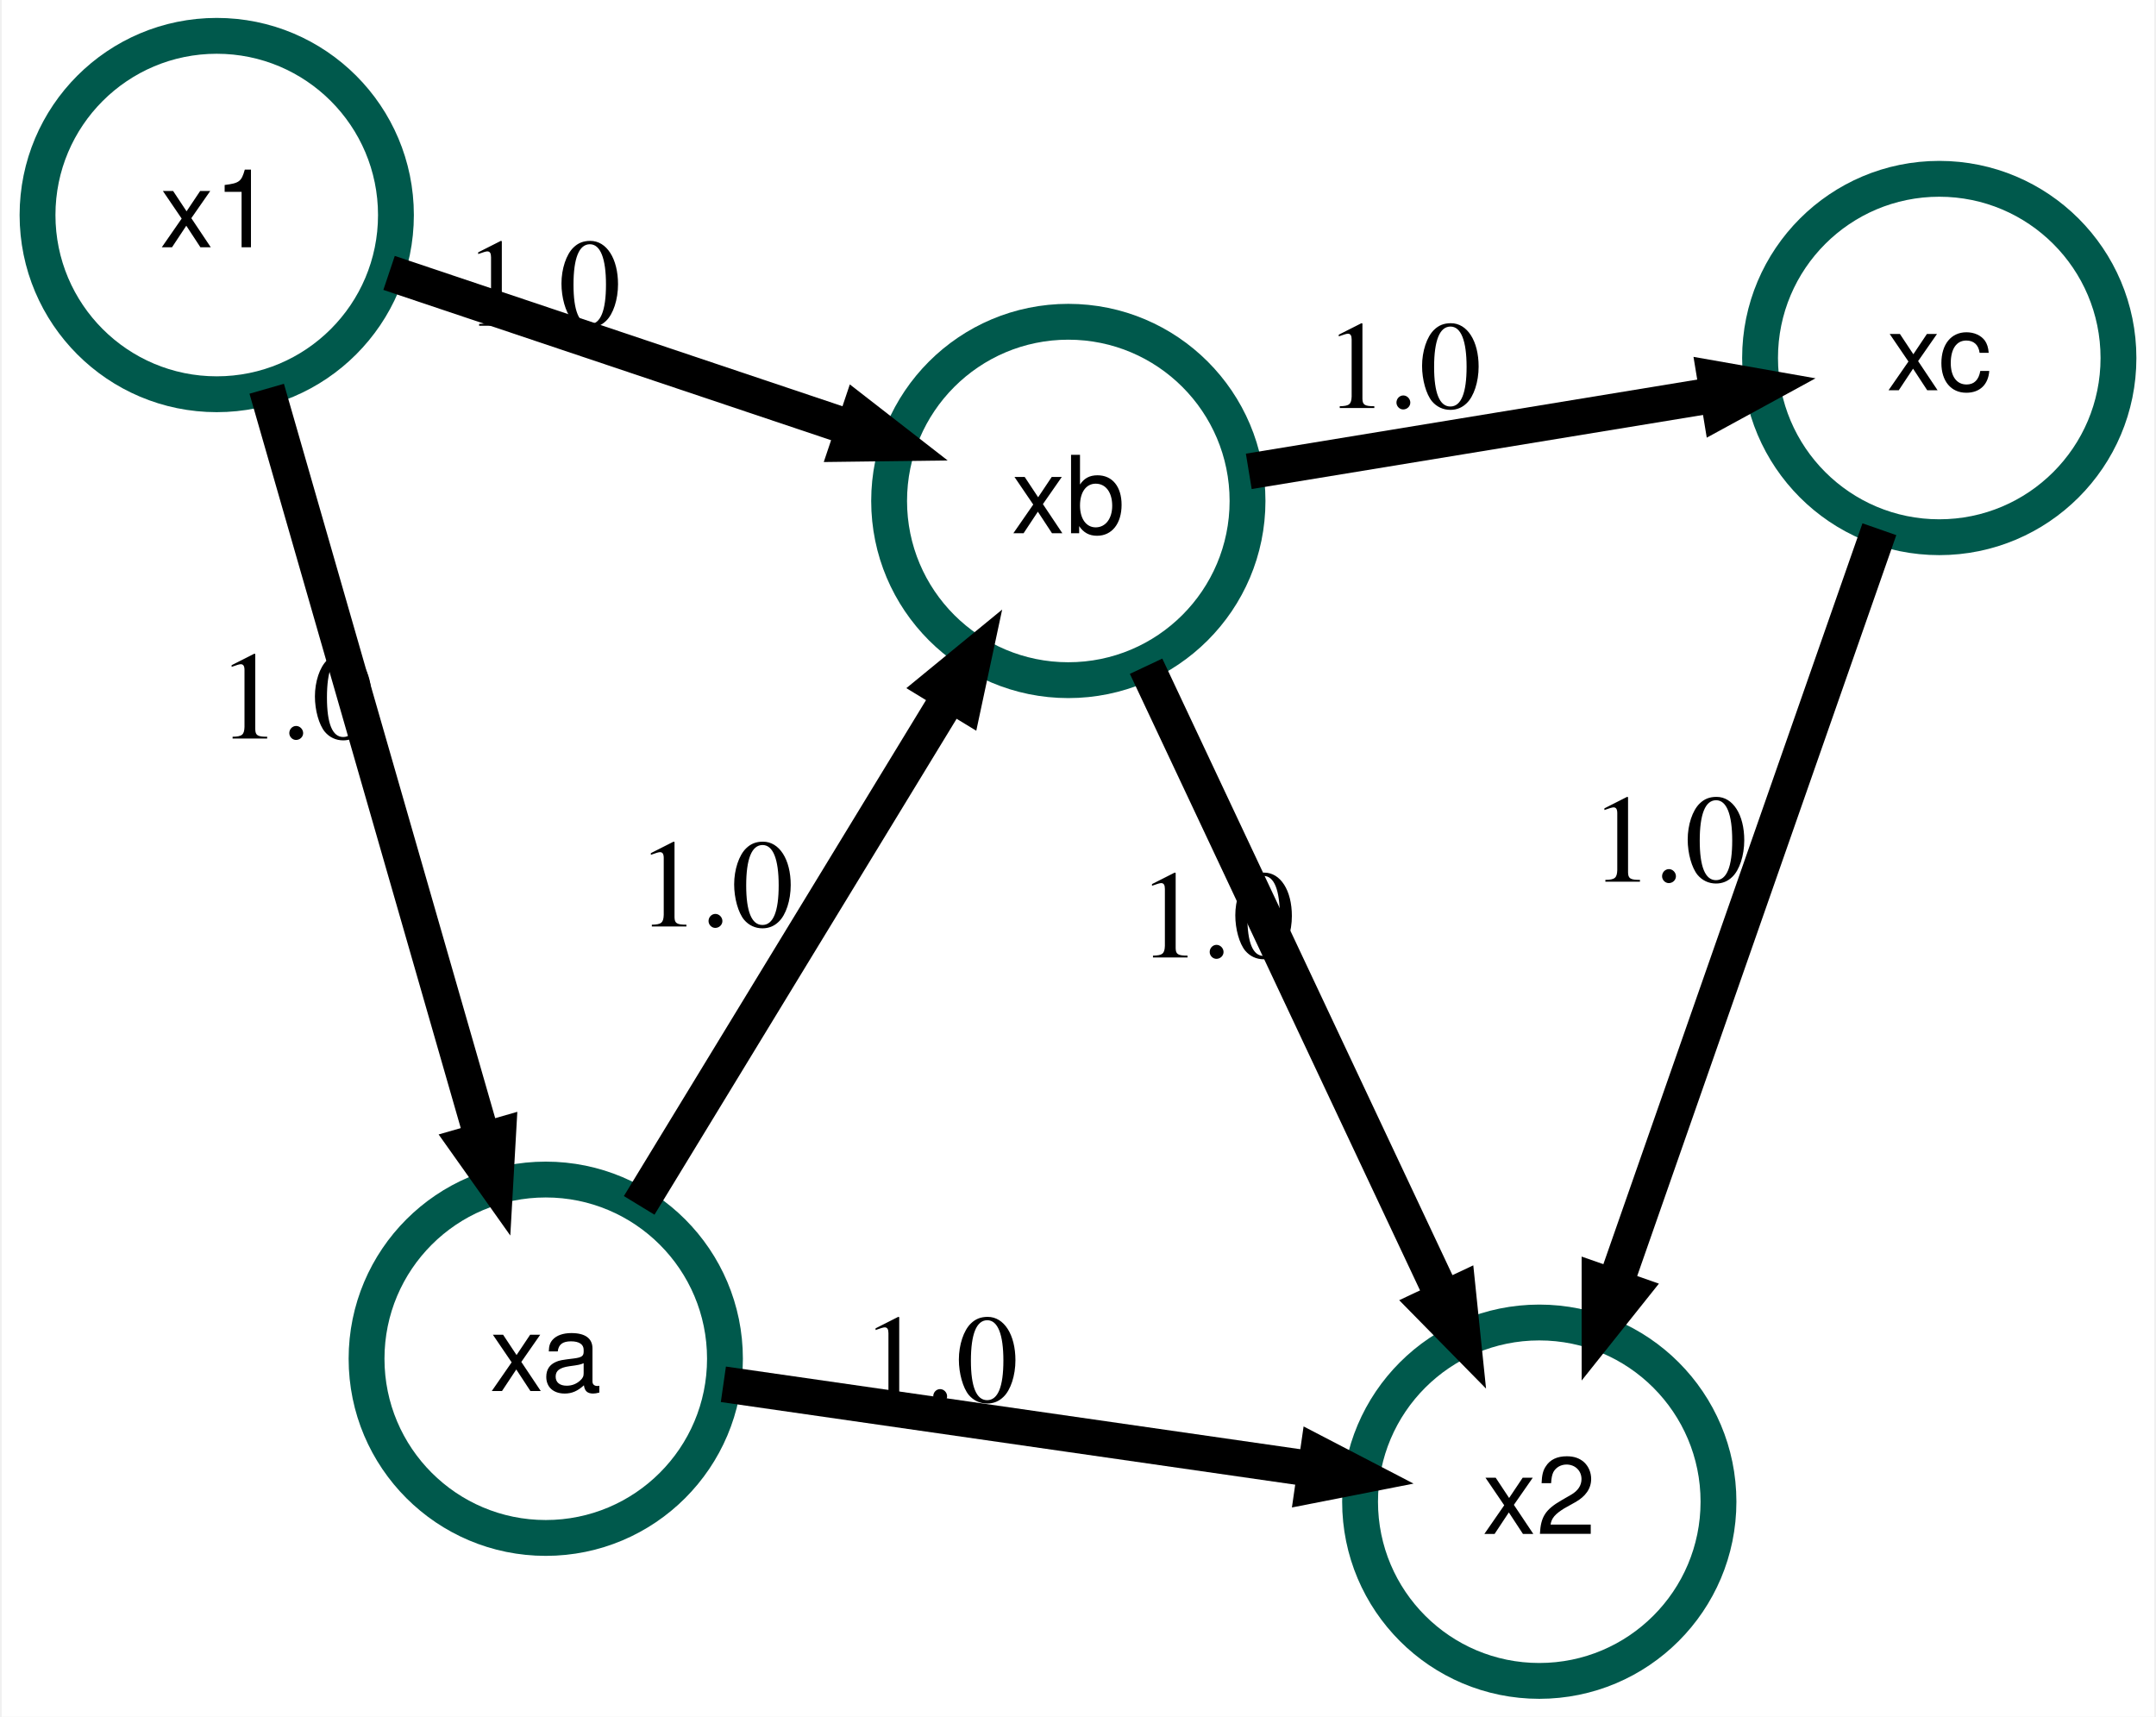
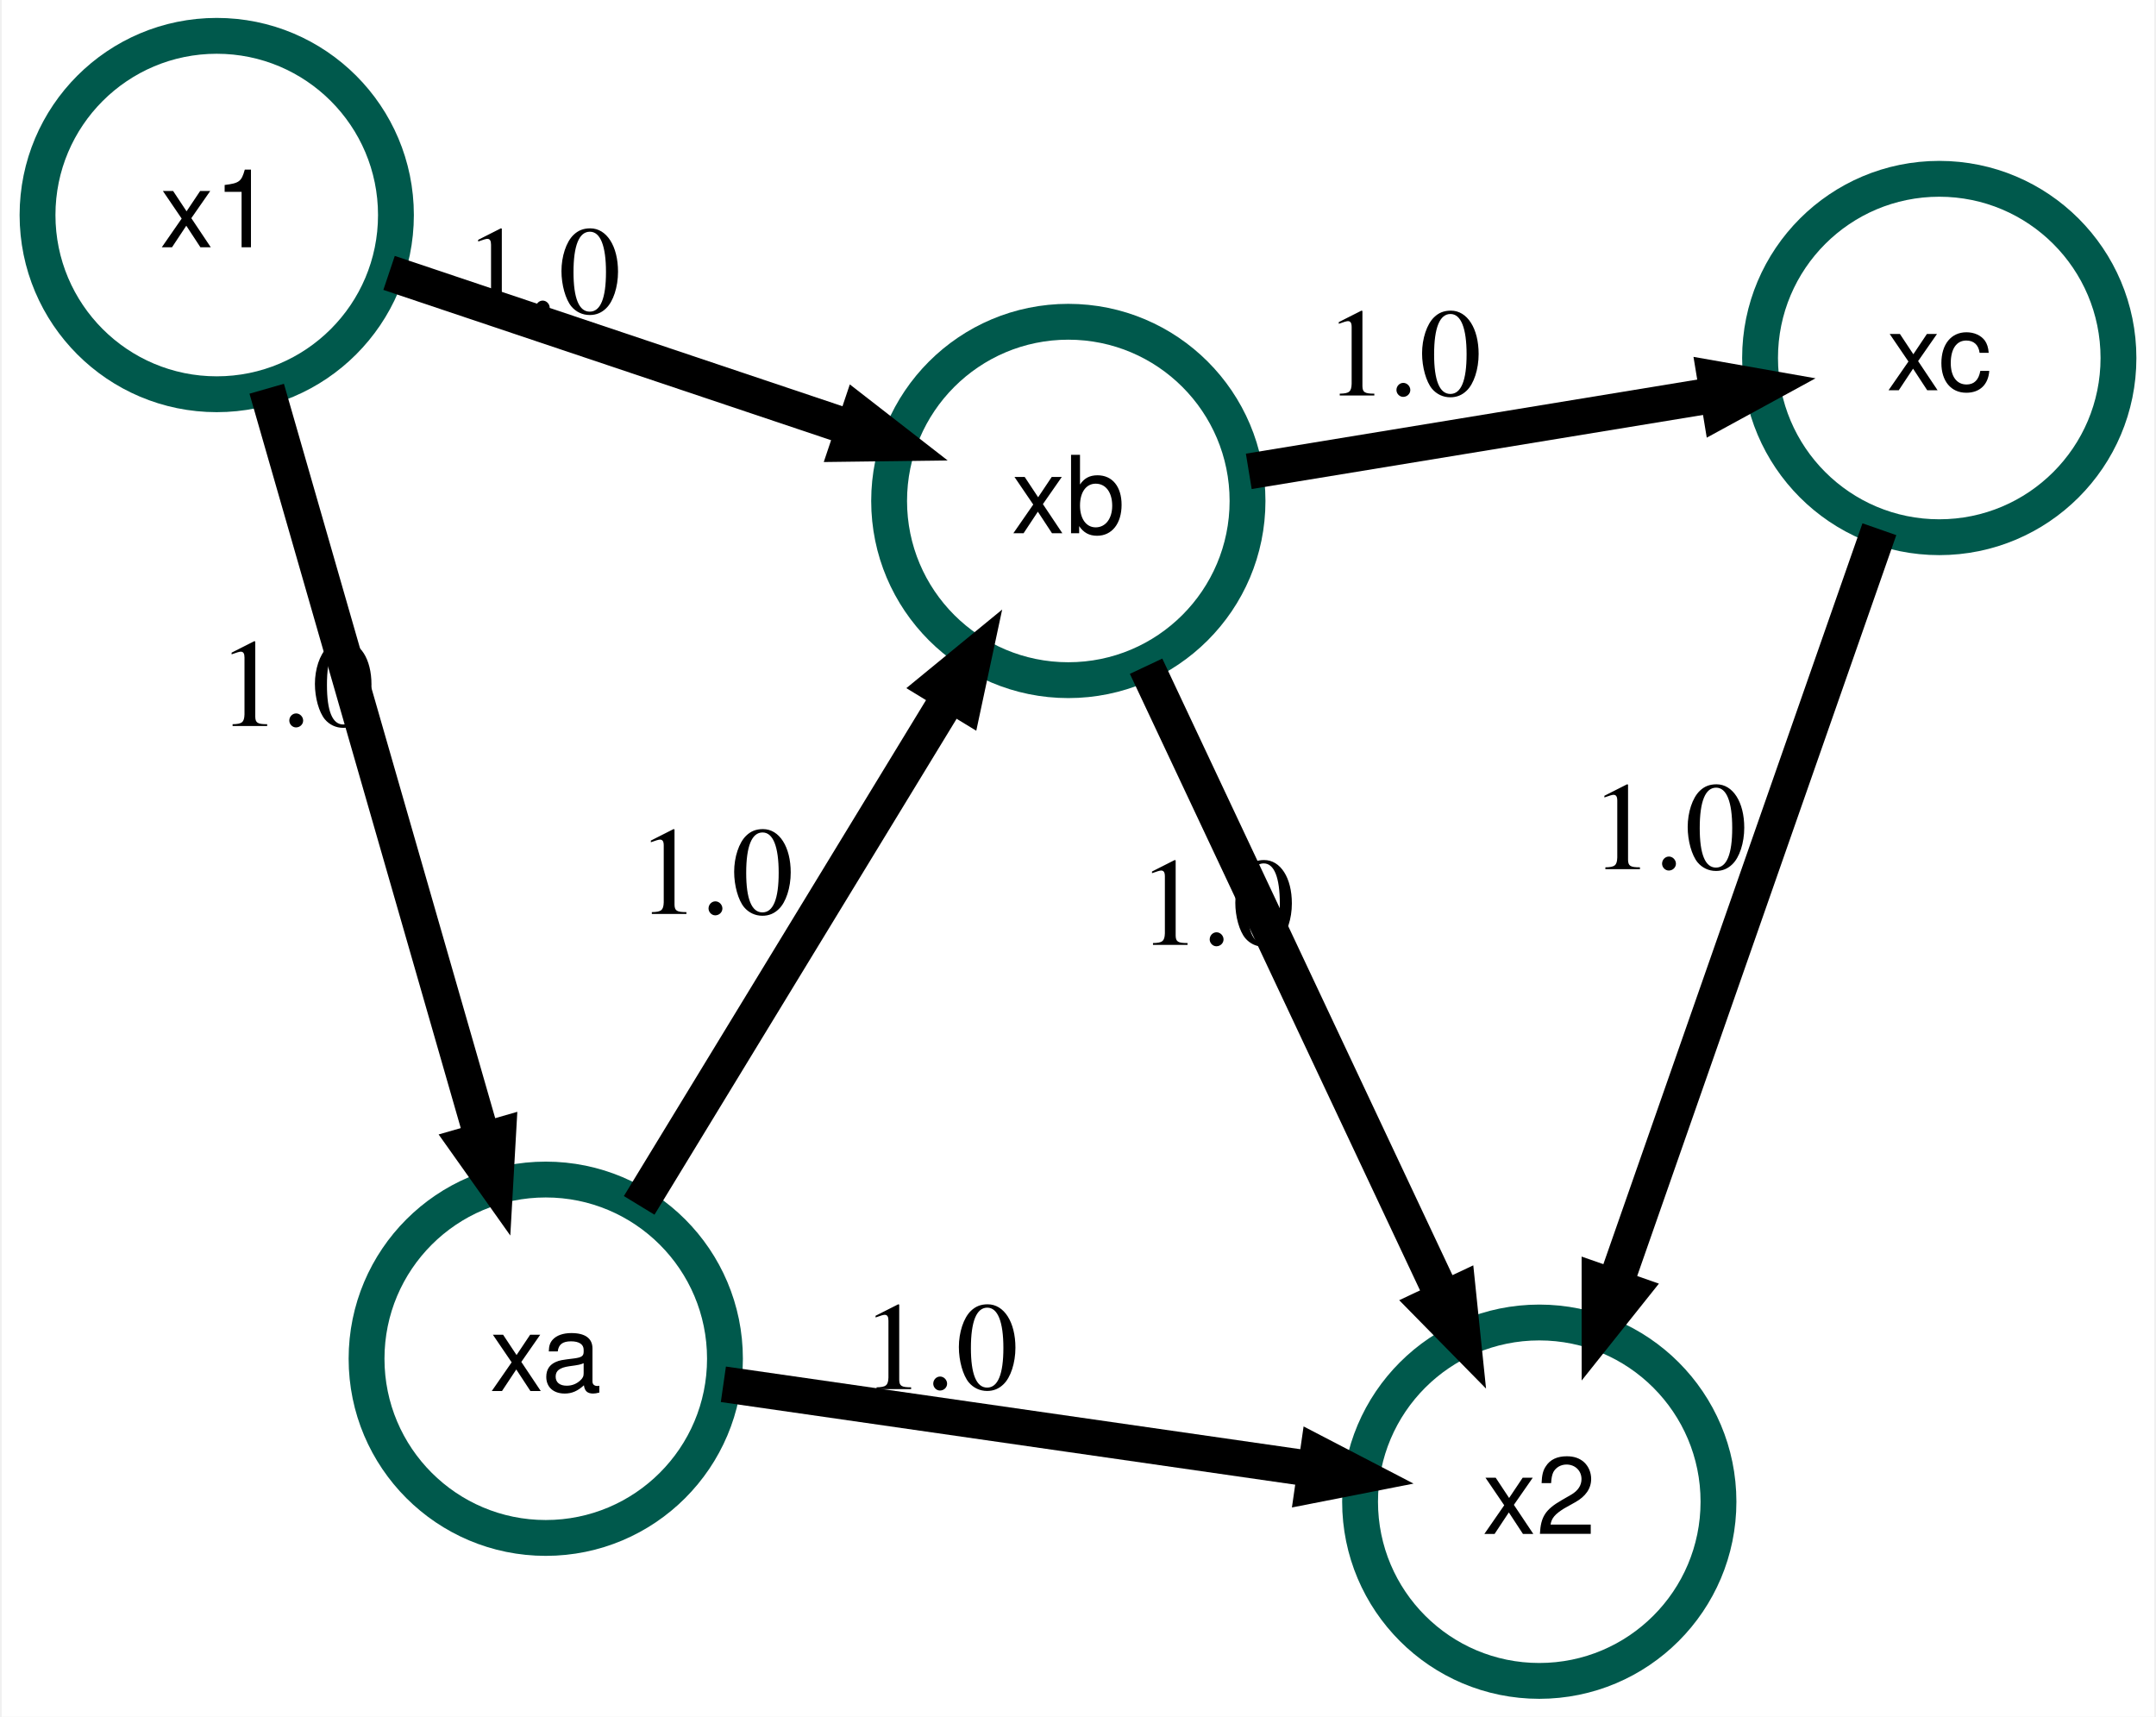
<svg xmlns="http://www.w3.org/2000/svg" width="216pt" height="172pt" viewBox="0.00 0.00 216.00 172.27">
-   <g id="graph0" class="graph" transform="scale(0.899101 0.899101) rotate(0) translate(4 187.599)">
-     <polygon fill="white" stroke="none" points="-4,4 -4,-187.599 236.24,-187.599 236.24,4 -4,4" />
+   <g id="graph0" class="graph" transform="scale(.8991 .8991) rotate(0) translate(4 187.5988)">
+     <polygon fill="#ffffff" stroke="transparent" points="-4,4 -4,-187.599 236.24,-187.599 236.24,4 -4,4" />
    <g id="node1" class="node">
-       <ellipse fill="white" stroke="#00594c" stroke-width="4" cx="20" cy="-163.599" rx="20" ry="20" />
-       <text text-anchor="middle" x="20" y="-159.999" font-family="Helvetica,sans-Serif" font-size="12.00">x1</text>
+       <ellipse fill="#ffffff" stroke="#00594c" stroke-width="4" cx="20" cy="-163.599" rx="20" ry="20" />
+       <text text-anchor="middle" x="20" y="-159.999" font-family="Helvetica,sans-Serif" font-size="12.00" fill="#000000">x1</text>
    </g>
    <g id="node2" class="node">
-       <ellipse fill="white" stroke="#00594c" stroke-width="4" cx="56.72" cy="-35.955" rx="20" ry="20" />
-       <text text-anchor="middle" x="56.72" y="-32.355" font-family="Helvetica,sans-Serif" font-size="12.00">xa</text>
+       <ellipse fill="#ffffff" stroke="#00594c" stroke-width="4" cx="56.72" cy="-35.955" rx="20" ry="20" />
+       <text text-anchor="middle" x="56.72" y="-32.355" font-family="Helvetica,sans-Serif" font-size="12.00" fill="#000000">xa</text>
    </g>
    <g id="edge1" class="edge">
-       <path fill="none" stroke="black" stroke-width="4" d="M25.577,-144.212C32.02,-121.814 42.634,-84.921 49.651,-60.53" />
-       <polygon fill="black" stroke="black" stroke-width="4" points="51.39,-60.813 51.09,-55.524 48.026,-59.845 51.39,-60.813" />
-       <text text-anchor="middle" x="28.864" y="-105.171" font-family="Times,serif" font-size="14.00">1.0</text>
+       <path fill="none" stroke="#000000" stroke-width="4" d="M25.577,-144.213C32.02,-121.814 42.634,-84.921 49.651,-60.53" />
+       <polygon fill="#000000" stroke="#000000" stroke-width="4" points="51.39,-60.813 51.09,-55.524 48.026,-59.845 51.39,-60.813" />
+       <text text-anchor="middle" x="28.864" y="-106.571" font-family="Times,serif" font-size="14.00" fill="#000000">1.0</text>
    </g>
    <g id="node3" class="node">
-       <ellipse fill="white" stroke="#00594c" stroke-width="4" cx="115.04" cy="-131.688" rx="20" ry="20" />
-       <text text-anchor="middle" x="115.04" y="-128.088" font-family="Helvetica,sans-Serif" font-size="12.00">xb</text>
+       <ellipse fill="#ffffff" stroke="#00594c" stroke-width="4" cx="115.04" cy="-131.688" rx="20" ry="20" />
+       <text text-anchor="middle" x="115.04" y="-128.088" font-family="Helvetica,sans-Serif" font-size="12.00" fill="#000000">xb</text>
    </g>
    <g id="edge2" class="edge">
-       <path fill="none" stroke="black" stroke-width="4" d="M39.233,-157.141C54.176,-152.124 74.987,-145.136 91.024,-139.752" />
-       <polygon fill="black" stroke="black" stroke-width="4" points="91.653,-141.387 95.836,-138.136 90.539,-138.069 91.653,-141.387" />
-       <text text-anchor="middle" x="56.378" y="-151.246" font-family="Times,serif" font-size="14.00">1.0</text>
+       <path fill="none" stroke="#000000" stroke-width="4" d="M39.233,-157.141C54.176,-152.124 74.987,-145.136 91.024,-139.752" />
+       <polygon fill="#000000" stroke="#000000" stroke-width="4" points="91.653,-141.387 95.836,-138.136 90.539,-138.069 91.653,-141.387" />
+       <text text-anchor="middle" x="56.378" y="-152.646" font-family="Times,serif" font-size="14.00" fill="#000000">1.0</text>
    </g>
    <g id="edge3" class="edge">
-       <path fill="none" stroke="black" stroke-width="4" d="M67.146,-53.071C76.79,-68.9 91.173,-92.51 101.66,-109.724" />
-       <polygon fill="black" stroke="black" stroke-width="4" points="100.411,-111.039 104.507,-114.398 103.4,-109.218 100.411,-111.039" />
-       <text text-anchor="middle" x="75.653" y="-84.197" font-family="Times,serif" font-size="14.00">1.0</text>
+       <path fill="none" stroke="#000000" stroke-width="4" d="M67.146,-53.071C76.79,-68.9 91.173,-92.51 101.66,-109.724" />
+       <polygon fill="#000000" stroke="#000000" stroke-width="4" points="100.411,-111.039 104.507,-114.398 103.4,-109.218 100.411,-111.039" />
+       <text text-anchor="middle" x="75.653" y="-85.597" font-family="Times,serif" font-size="14.00" fill="#000000">1.0</text>
    </g>
    <g id="node5" class="node">
-       <ellipse fill="white" stroke="#00594c" stroke-width="4" cx="167.6" cy="-20" rx="20" ry="20" />
-       <text text-anchor="middle" x="167.6" y="-16.4" font-family="Helvetica,sans-Serif" font-size="12.00">x2</text>
+       <ellipse fill="#ffffff" stroke="#00594c" stroke-width="4" cx="167.6" cy="-20" rx="20" ry="20" />
+       <text text-anchor="middle" x="167.6" y="-16.4" font-family="Helvetica,sans-Serif" font-size="12.00" fill="#000000">x2</text>
    </g>
    <g id="edge4" class="edge">
-       <path fill="none" stroke="black" stroke-width="4" d="M76.543,-33.103C94.956,-30.453 122.457,-26.496 142.416,-23.624" />
-       <polygon fill="black" stroke="black" stroke-width="4" points="142.875,-25.326 147.575,-22.882 142.376,-21.862 142.875,-25.326" />
-       <text text-anchor="middle" x="100.73" y="-31.163" font-family="Times,serif" font-size="14.00">1.0</text>
+       <path fill="none" stroke="#000000" stroke-width="4" d="M76.543,-33.103C94.956,-30.453 122.457,-26.496 142.416,-23.624" />
+       <polygon fill="#000000" stroke="#000000" stroke-width="4" points="142.875,-25.326 147.575,-22.882 142.376,-21.862 142.875,-25.326" />
+       <text text-anchor="middle" x="100.73" y="-32.563" font-family="Times,serif" font-size="14.00" fill="#000000">1.0</text>
    </g>
    <g id="node4" class="node">
-       <ellipse fill="white" stroke="#00594c" stroke-width="4" cx="212.24" cy="-147.643" rx="20" ry="20" />
-       <text text-anchor="middle" x="212.24" y="-144.043" font-family="Helvetica,sans-Serif" font-size="12.00">xc</text>
+       <ellipse fill="#ffffff" stroke="#00594c" stroke-width="4" cx="212.24" cy="-147.643" rx="20" ry="20" />
+       <text text-anchor="middle" x="212.24" y="-144.043" font-family="Helvetica,sans-Serif" font-size="12.00" fill="#000000">xc</text>
    </g>
    <g id="edge5" class="edge">
-       <path fill="none" stroke="black" stroke-width="4" d="M135.18,-134.994C150.267,-137.471 171.005,-140.875 187.168,-143.528" />
-       <polygon fill="black" stroke="black" stroke-width="4" points="187.241,-145.313 192.458,-144.396 187.808,-141.859 187.241,-145.313" />
-       <text text-anchor="middle" x="152.424" y="-142.061" font-family="Times,serif" font-size="14.00">1.0</text>
+       <path fill="none" stroke="#000000" stroke-width="4" d="M135.18,-134.994C150.268,-137.47 171.005,-140.875 187.167,-143.528" />
+       <polygon fill="#000000" stroke="#000000" stroke-width="4" points="187.241,-145.313 192.458,-144.396 187.808,-141.859 187.241,-145.313" />
+       <text text-anchor="middle" x="152.424" y="-143.461" font-family="Times,serif" font-size="14.00" fill="#000000">1.0</text>
    </g>
    <g id="edge6" class="edge">
-       <path fill="none" stroke="black" stroke-width="4" d="M123.719,-113.245C132.827,-93.891 147.155,-63.444 156.944,-42.645" />
-       <polygon fill="black" stroke="black" stroke-width="4" points="158.537,-43.369 159.082,-38.1 155.37,-41.879 158.537,-43.369" />
-       <text text-anchor="middle" x="131.581" y="-80.745" font-family="Times,serif" font-size="14.00">1.0</text>
+       <path fill="none" stroke="#000000" stroke-width="4" d="M123.719,-113.245C132.827,-93.891 147.155,-63.444 156.944,-42.645" />
+       <polygon fill="#000000" stroke="#000000" stroke-width="4" points="158.537,-43.369 159.082,-38.1 155.37,-41.879 158.537,-43.369" />
+       <text text-anchor="middle" x="131.581" y="-82.145" font-family="Times,serif" font-size="14.00" fill="#000000">1.0</text>
    </g>
    <g id="edge7" class="edge">
-       <path fill="none" stroke="black" stroke-width="4" d="M205.557,-128.534C197.7,-106.068 184.649,-68.749 176.085,-44.261" />
-       <polygon fill="black" stroke="black" stroke-width="4" points="177.631,-43.382 174.329,-39.24 174.328,-44.538 177.631,-43.382" />
-       <text text-anchor="middle" x="182.071" y="-89.197" font-family="Times,serif" font-size="14.00">1.0</text>
+       <path fill="none" stroke="#000000" stroke-width="4" d="M205.557,-128.534C197.7,-106.068 184.649,-68.749 176.085,-44.261" />
+       <polygon fill="#000000" stroke="#000000" stroke-width="4" points="177.631,-43.382 174.329,-39.24 174.327,-44.538 177.631,-43.382" />
+       <text text-anchor="middle" x="182.071" y="-90.597" font-family="Times,serif" font-size="14.00" fill="#000000">1.0</text>
    </g>
  </g>
</svg>
